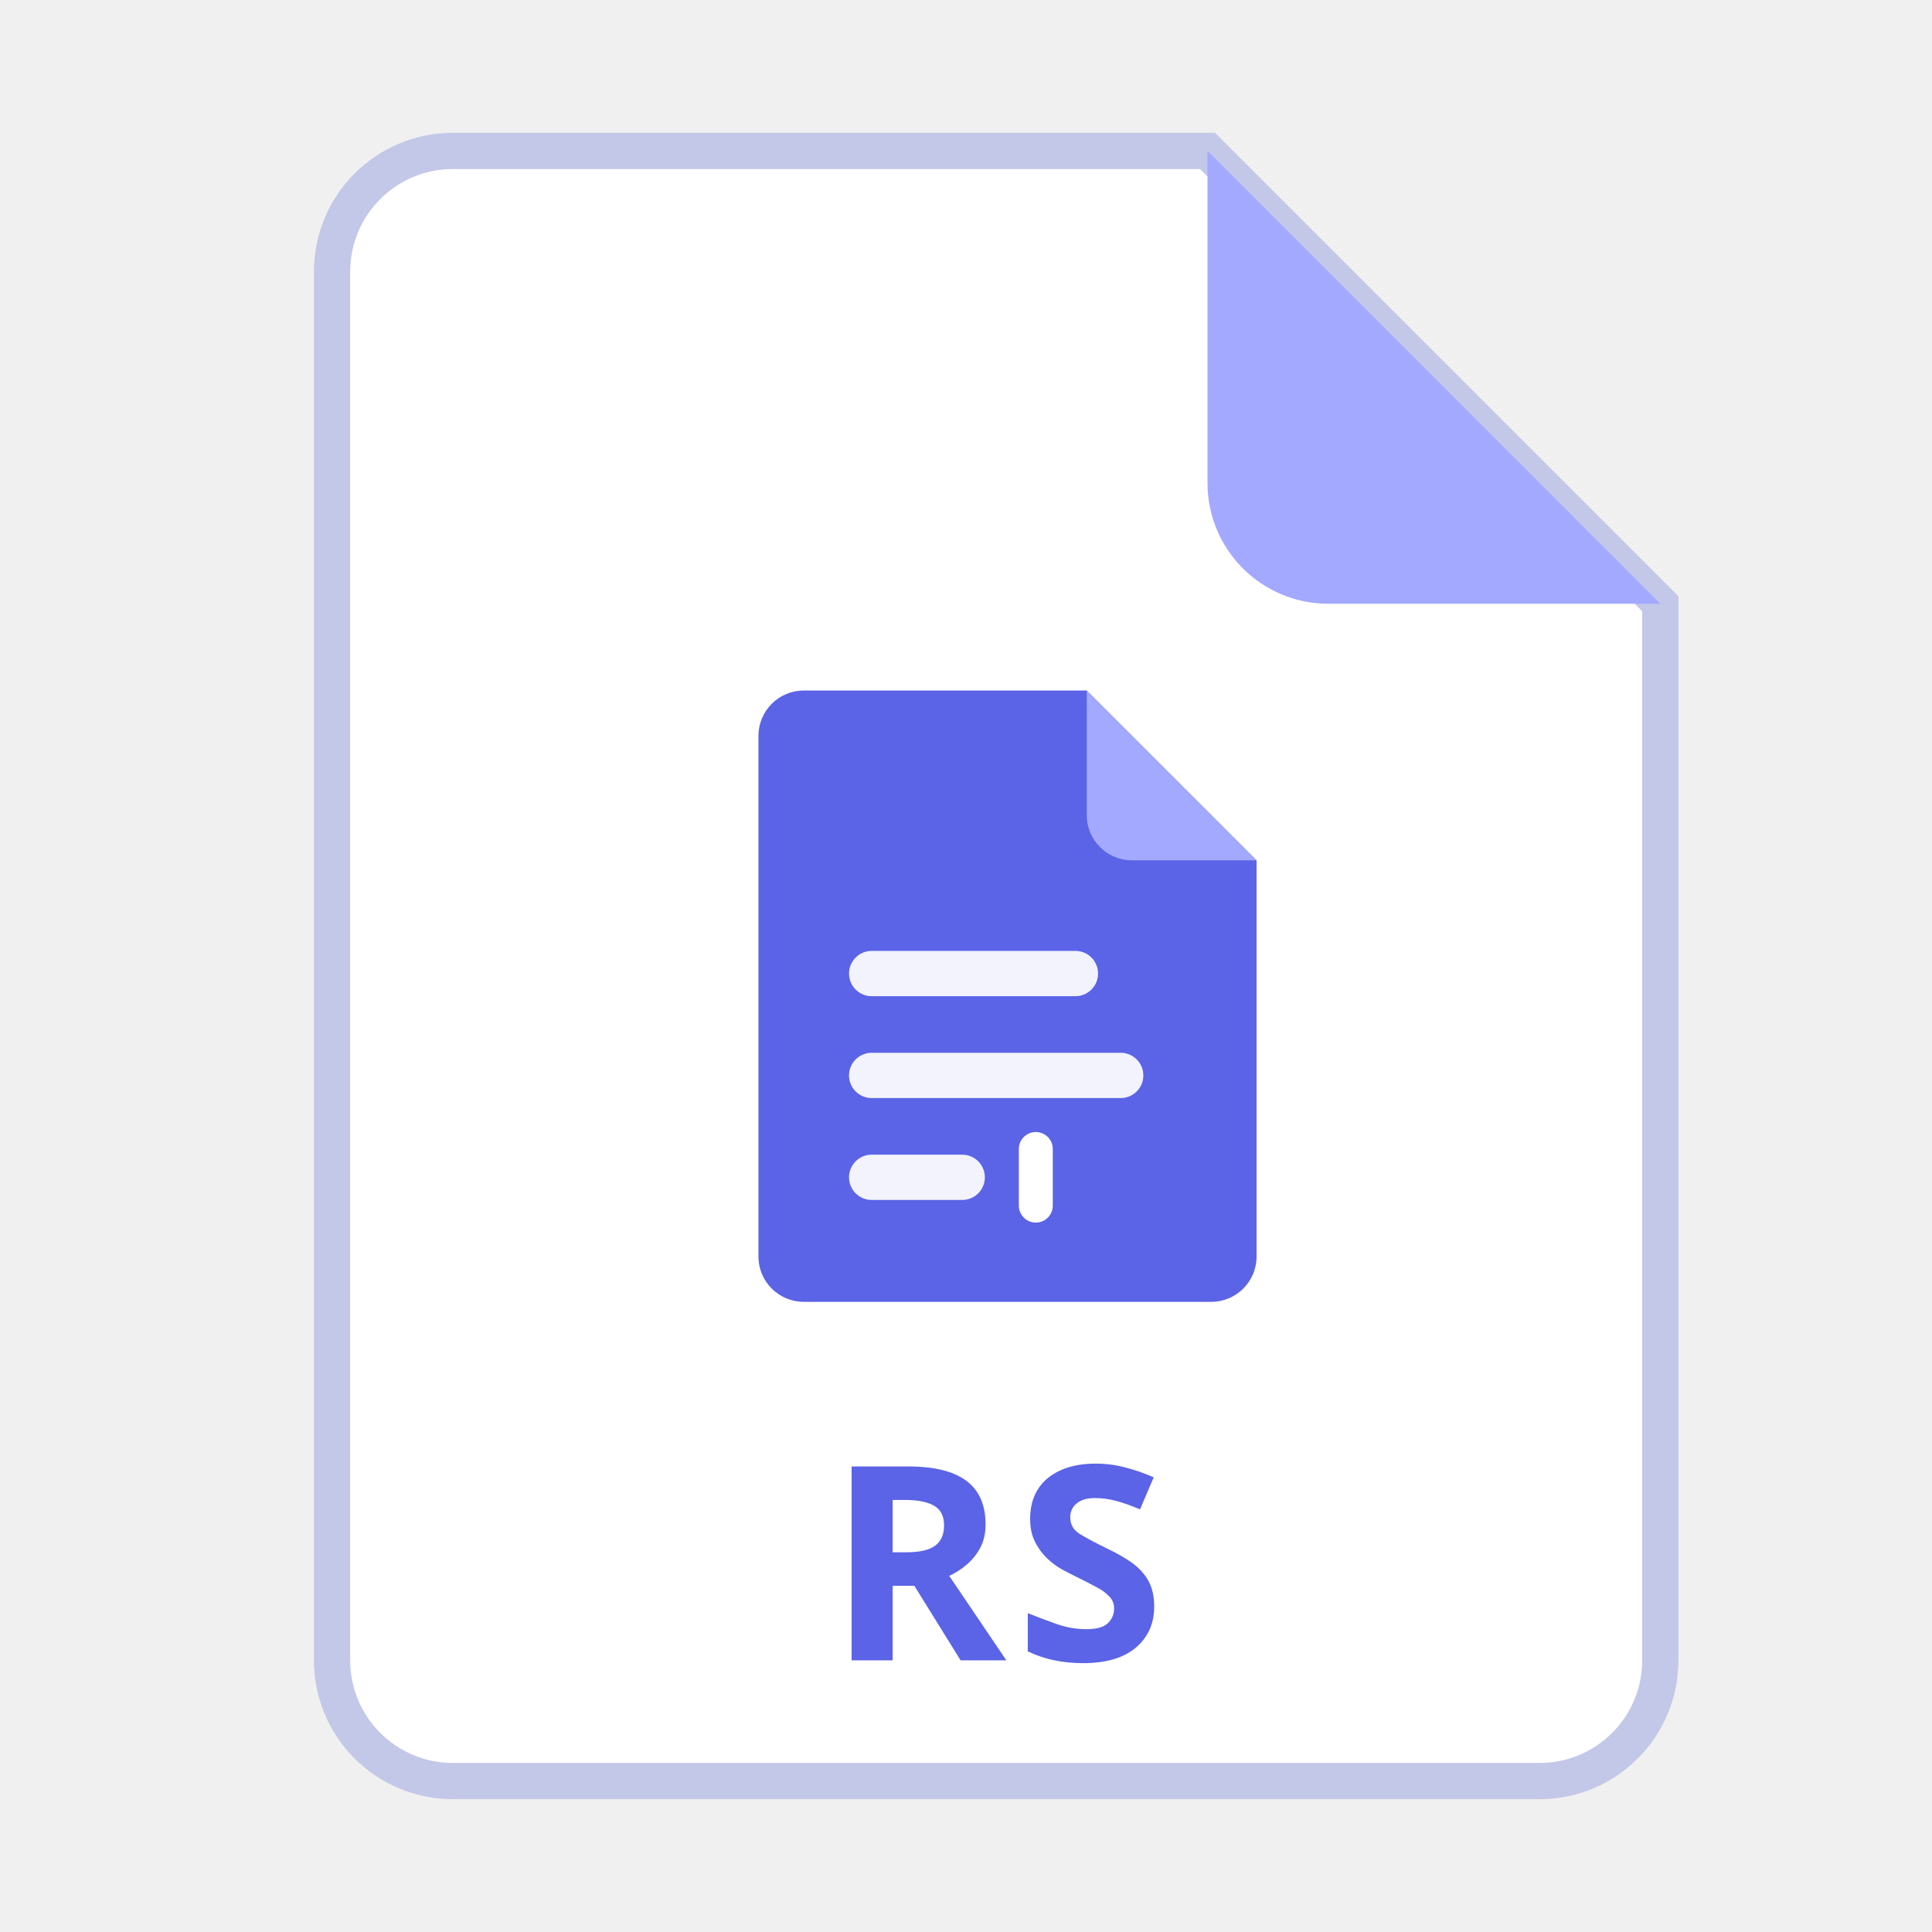
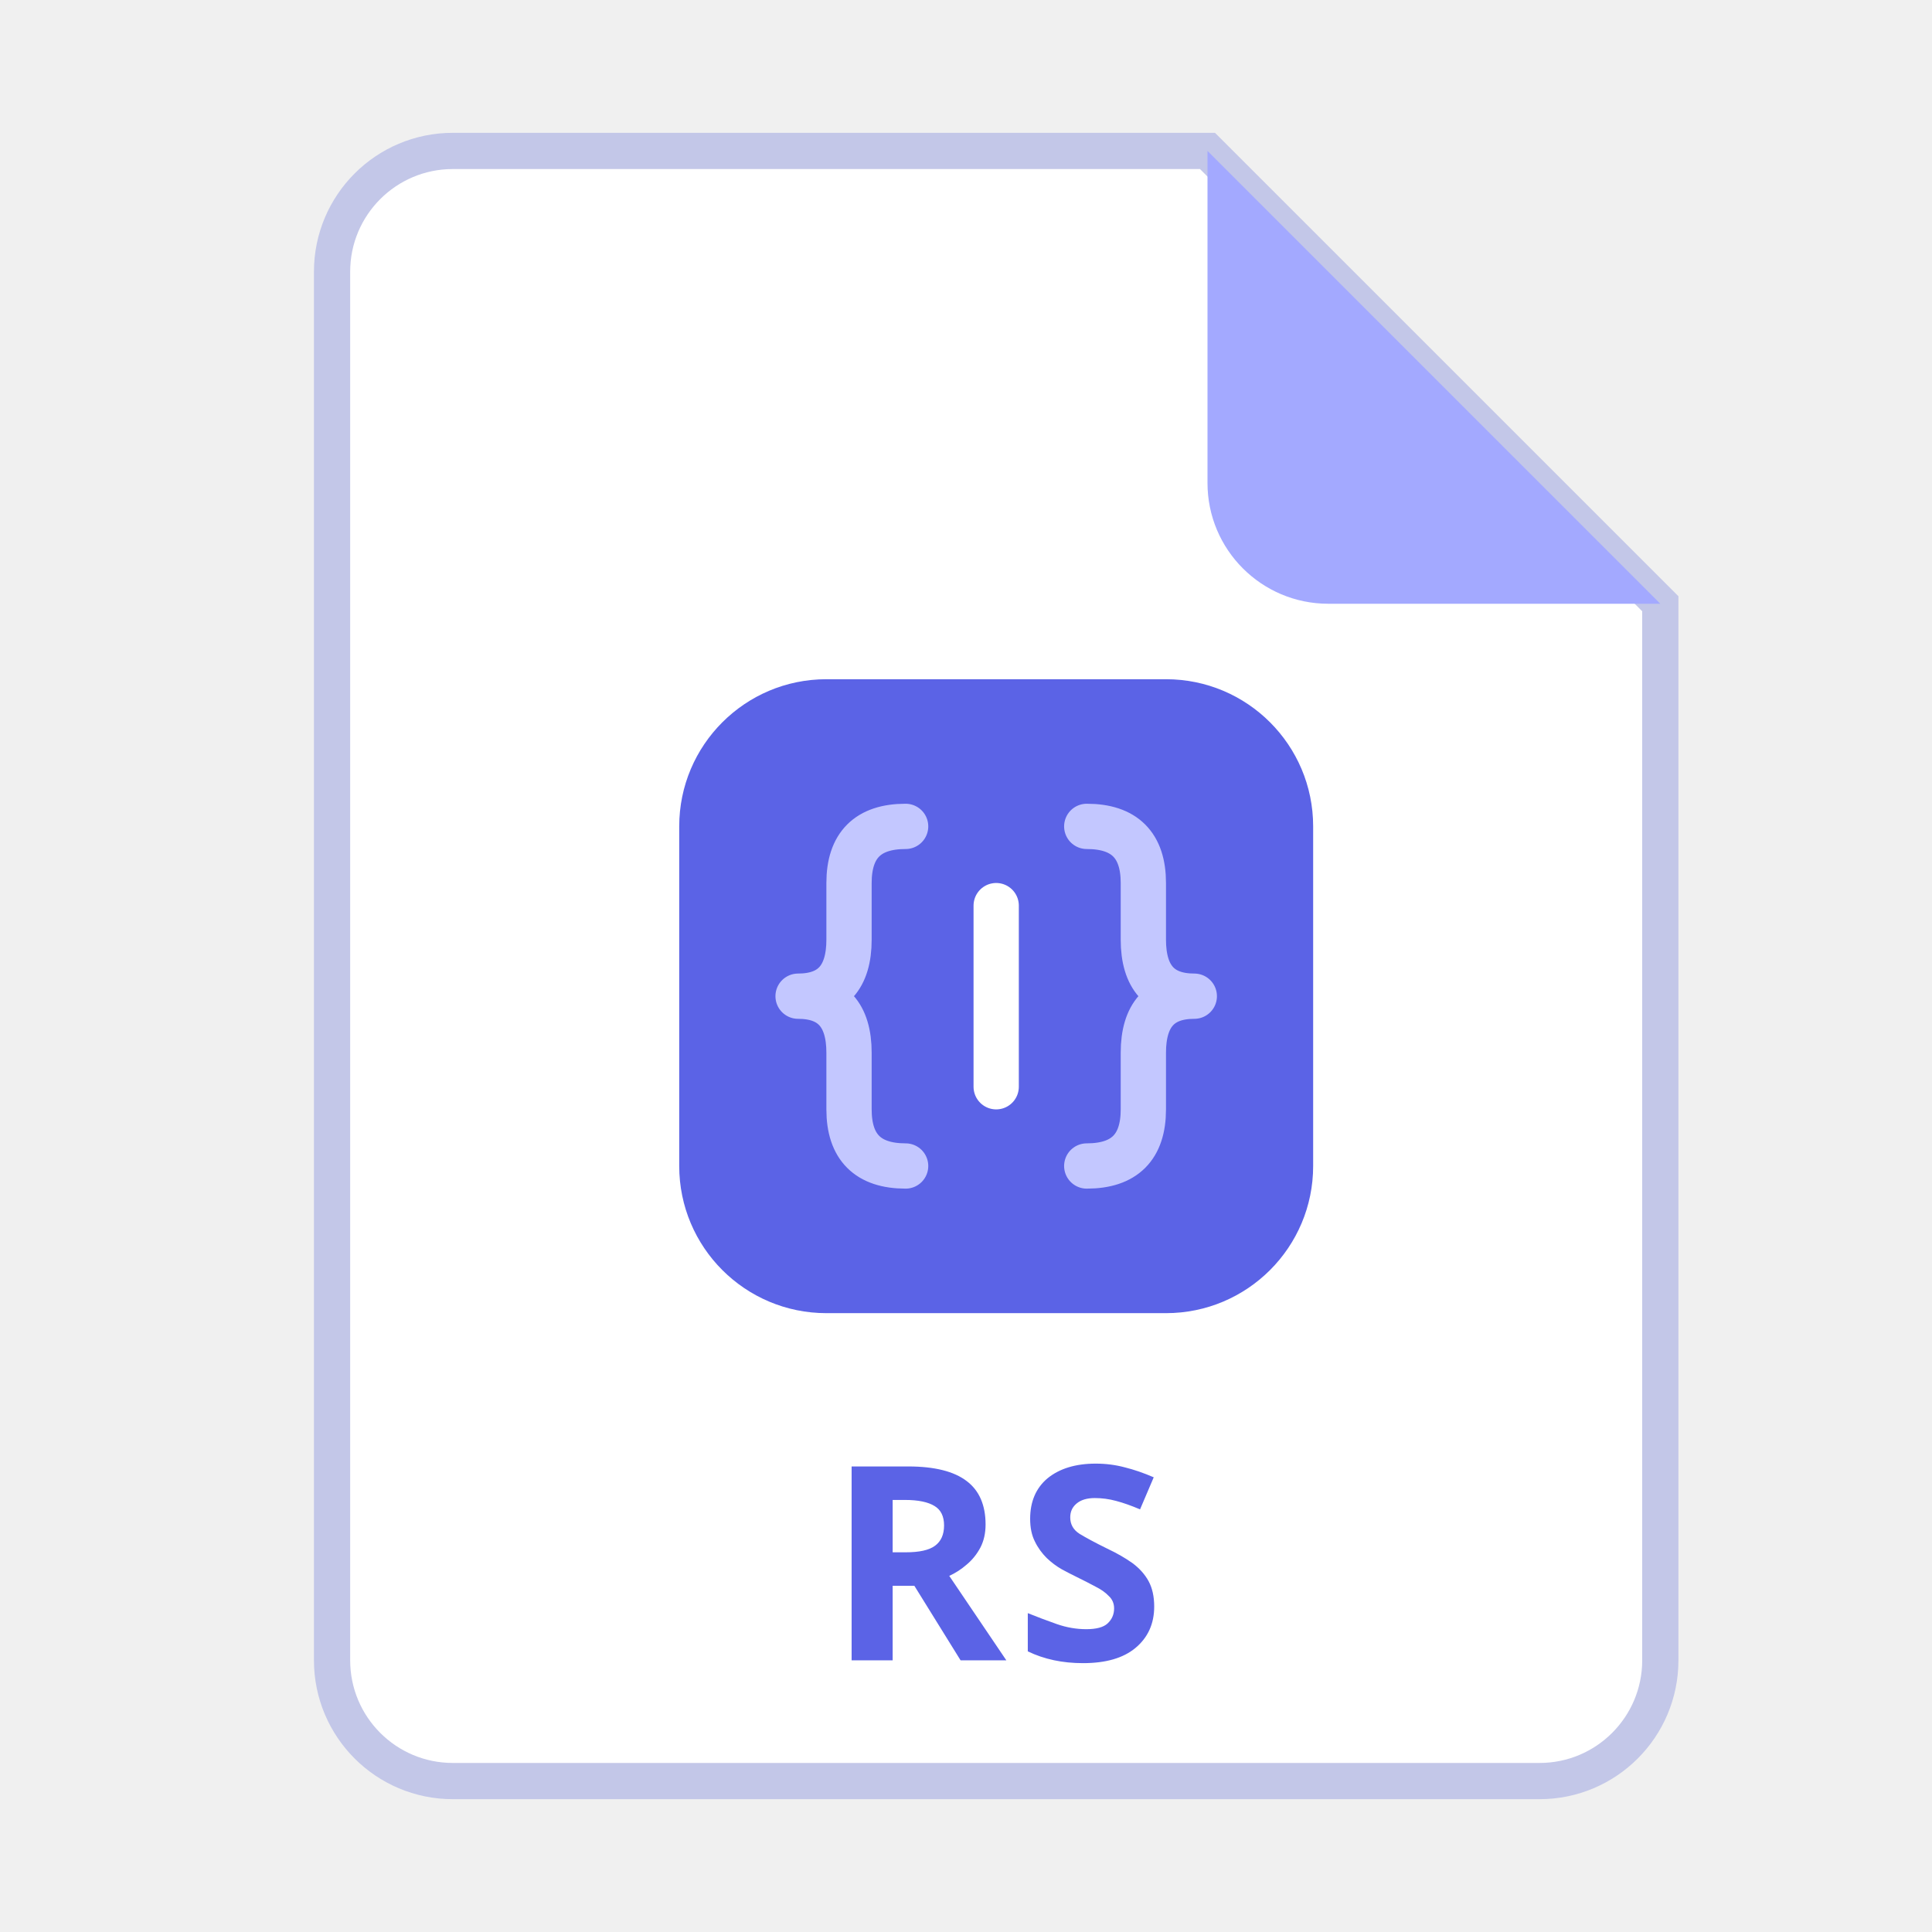
<svg xmlns="http://www.w3.org/2000/svg" width="64" height="64" viewBox="0 0 64 64">
  <path d="M15 5h25l15 15v35a4 4 0 0 1-4 4H15a4 4 0 0 1-4-4V9a4 4 0 0 1 4-4z" fill="#ffffff" stroke="#c3c7e8" stroke-width="1.2" />
  <path d="M40 5v11a4 4 0 0 0 4 4h11z" fill="#a3a9ff" />
  <g transform="translate(21 21) scale(.375)">
-     <path d="M15 5h25l15 15v35a4 4 0 0 1-4 4H15a4 4 0 0 1-4-4V9a4 4 0 0 1 4-4z" fill="#5b63e6" />
-     <path d="M40 5v11a4 4 0 0 0 4 4h11z" fill="#a3a9ff" />
-     <rect x="19" y="28" width="22" height="4" rx="2" fill="#fff" fill-opacity=".92" />
-     <rect x="19" y="37" width="26" height="4" rx="2" fill="#fff" fill-opacity=".92" />
-     <rect x="19" y="46" width="12" height="4" rx="2" fill="#fff" fill-opacity=".92" />
-     <rect x="34" y="44" width="3" height="8" rx="1.5" fill="#fff" />
+     <rect x="4" y="4" width="56" height="56" rx="13" fill="#5b63e6" />
+     <g fill="none" stroke-linecap="round" stroke-linejoin="round" stroke-width="4">
+       <path d="M24 17q-5 0-5 5v5q0 5-4.5 5q4.5 0 4.5 5v5q0 5 5 5" stroke="#c3c7ff" />
+       <path d="M40 17q5 0 5 5v5q0 5 4.5 5q-4.5 0-4.5 5v5q0 5-5 5" stroke="#c3c7ff" />
+       <path d="M32 24v16" stroke="#ffffff" />
+     </g>
  </g>
  <text x="33" y="55" text-anchor="middle" font-family="Geist" font-weight="600" font-size="9" letter-spacing=".3" fill="#5b63e6">RS</text>
</svg>
